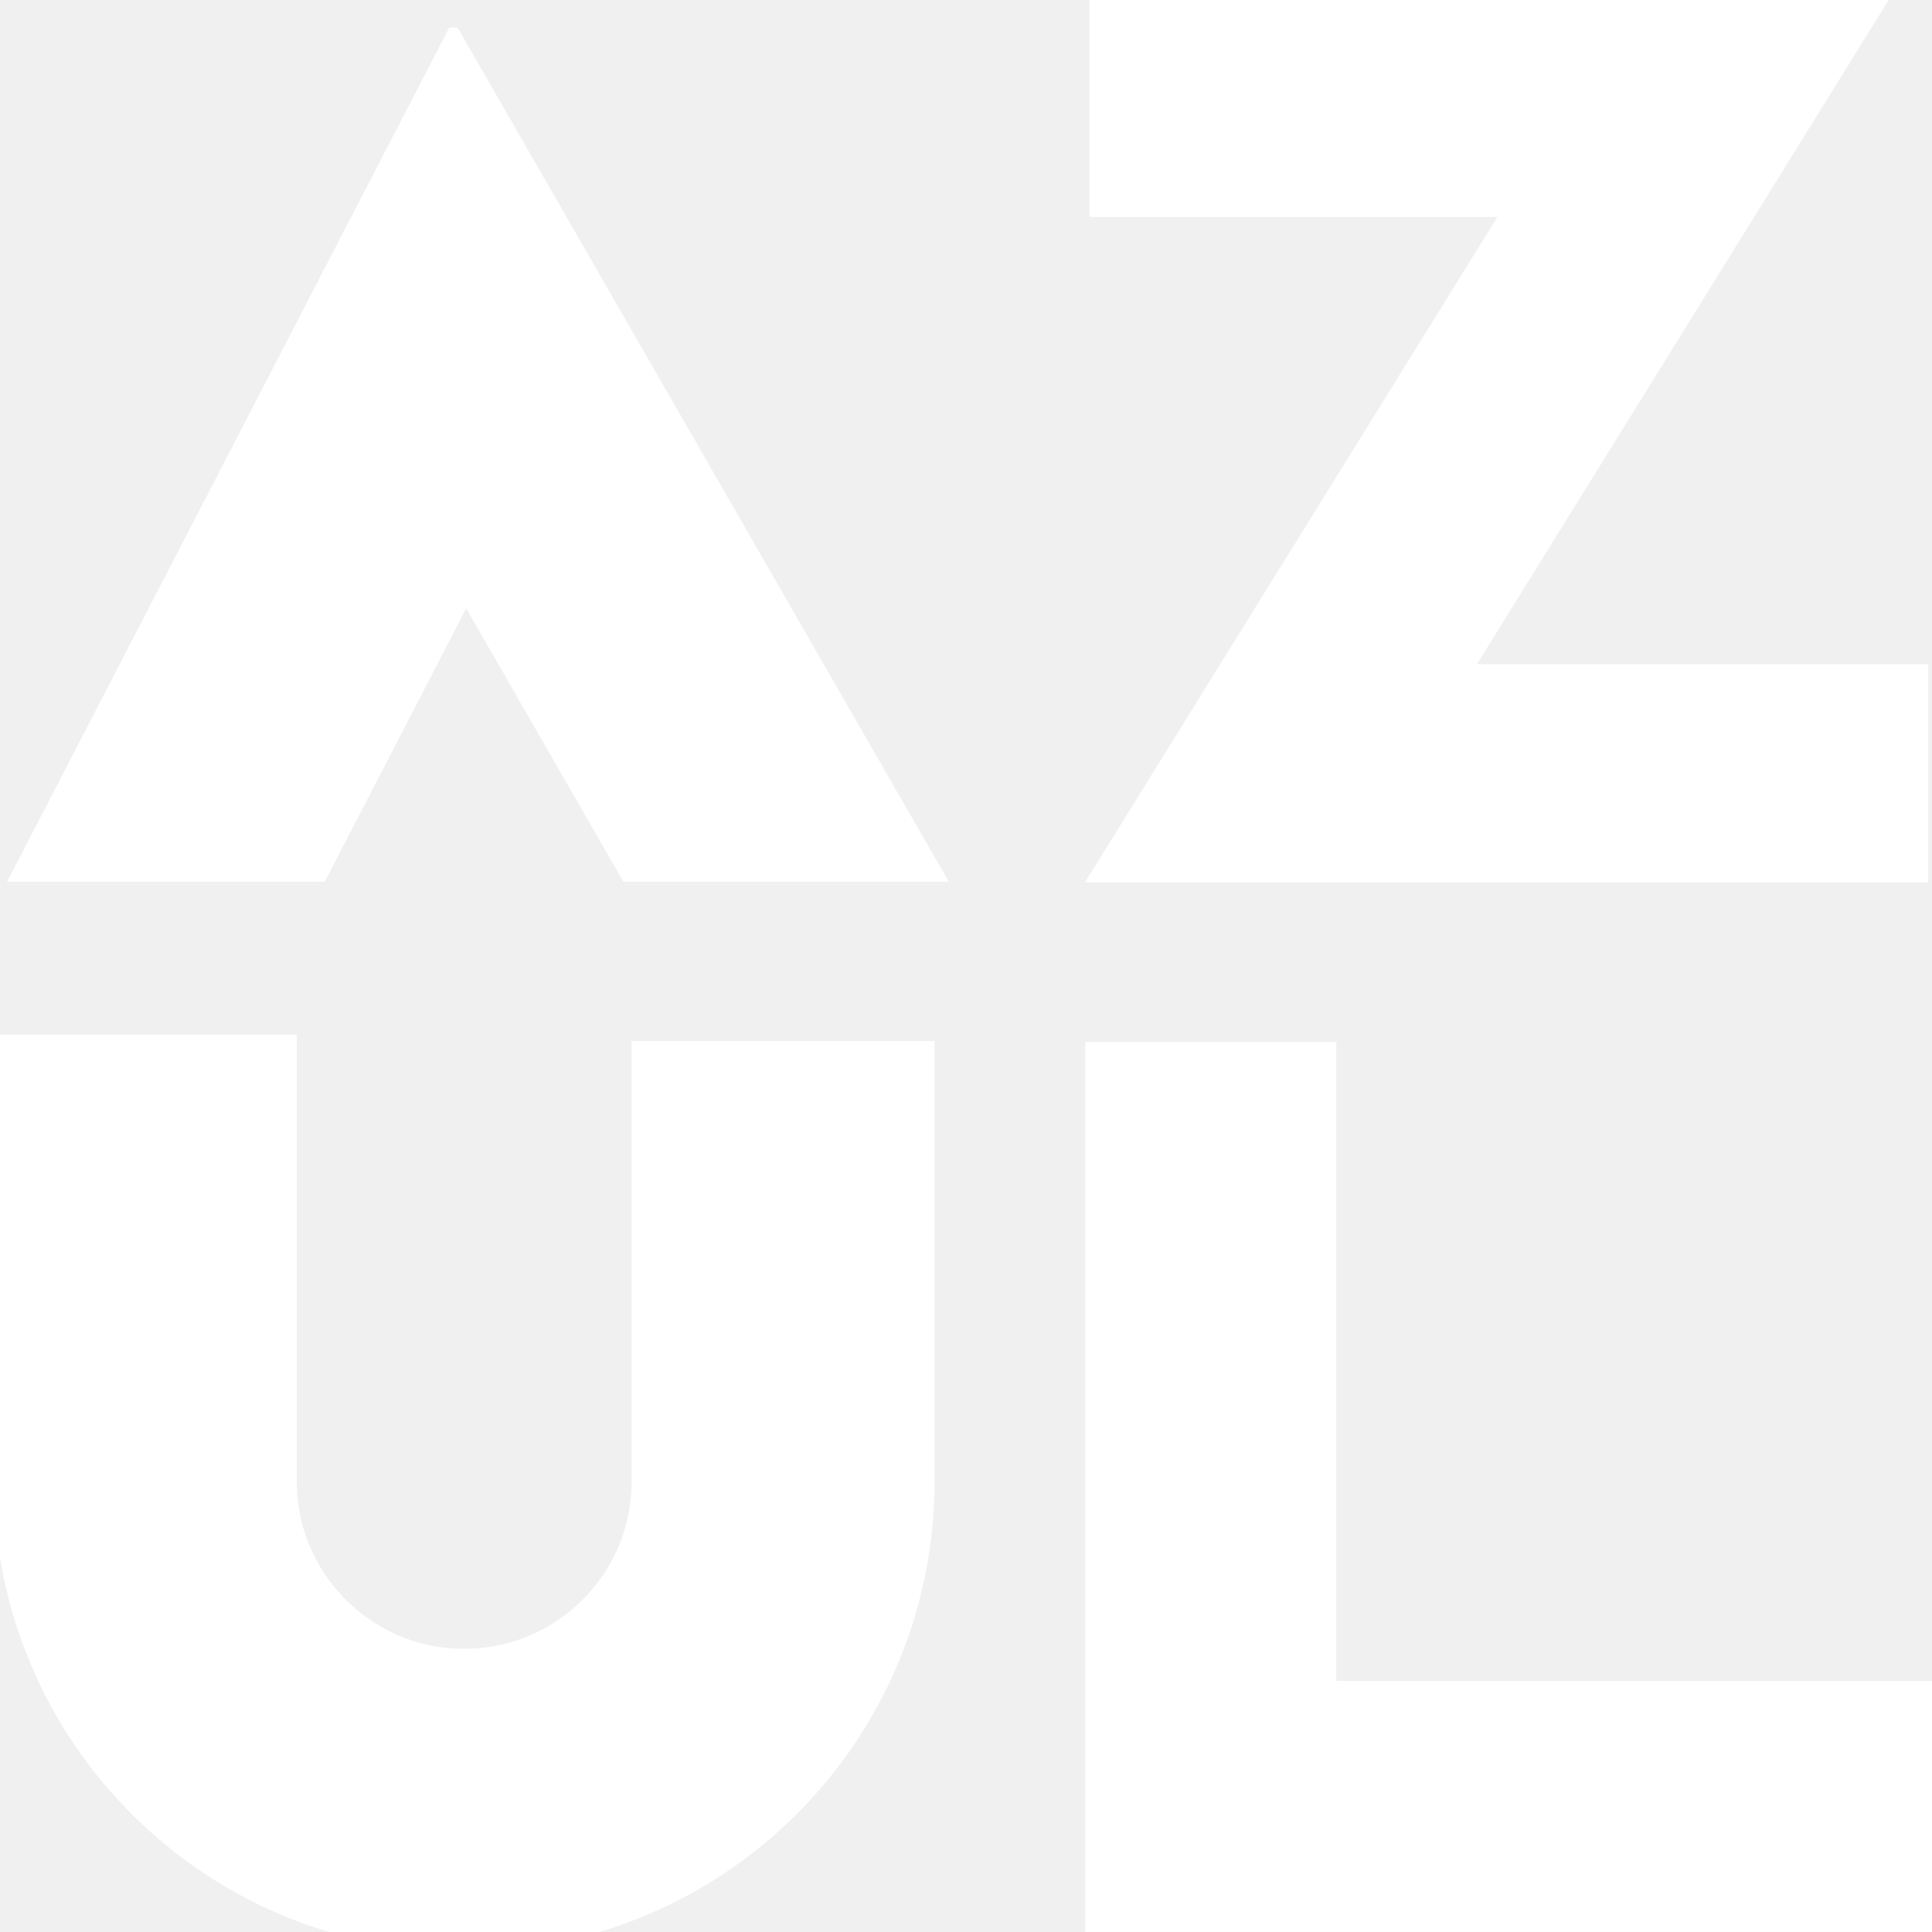
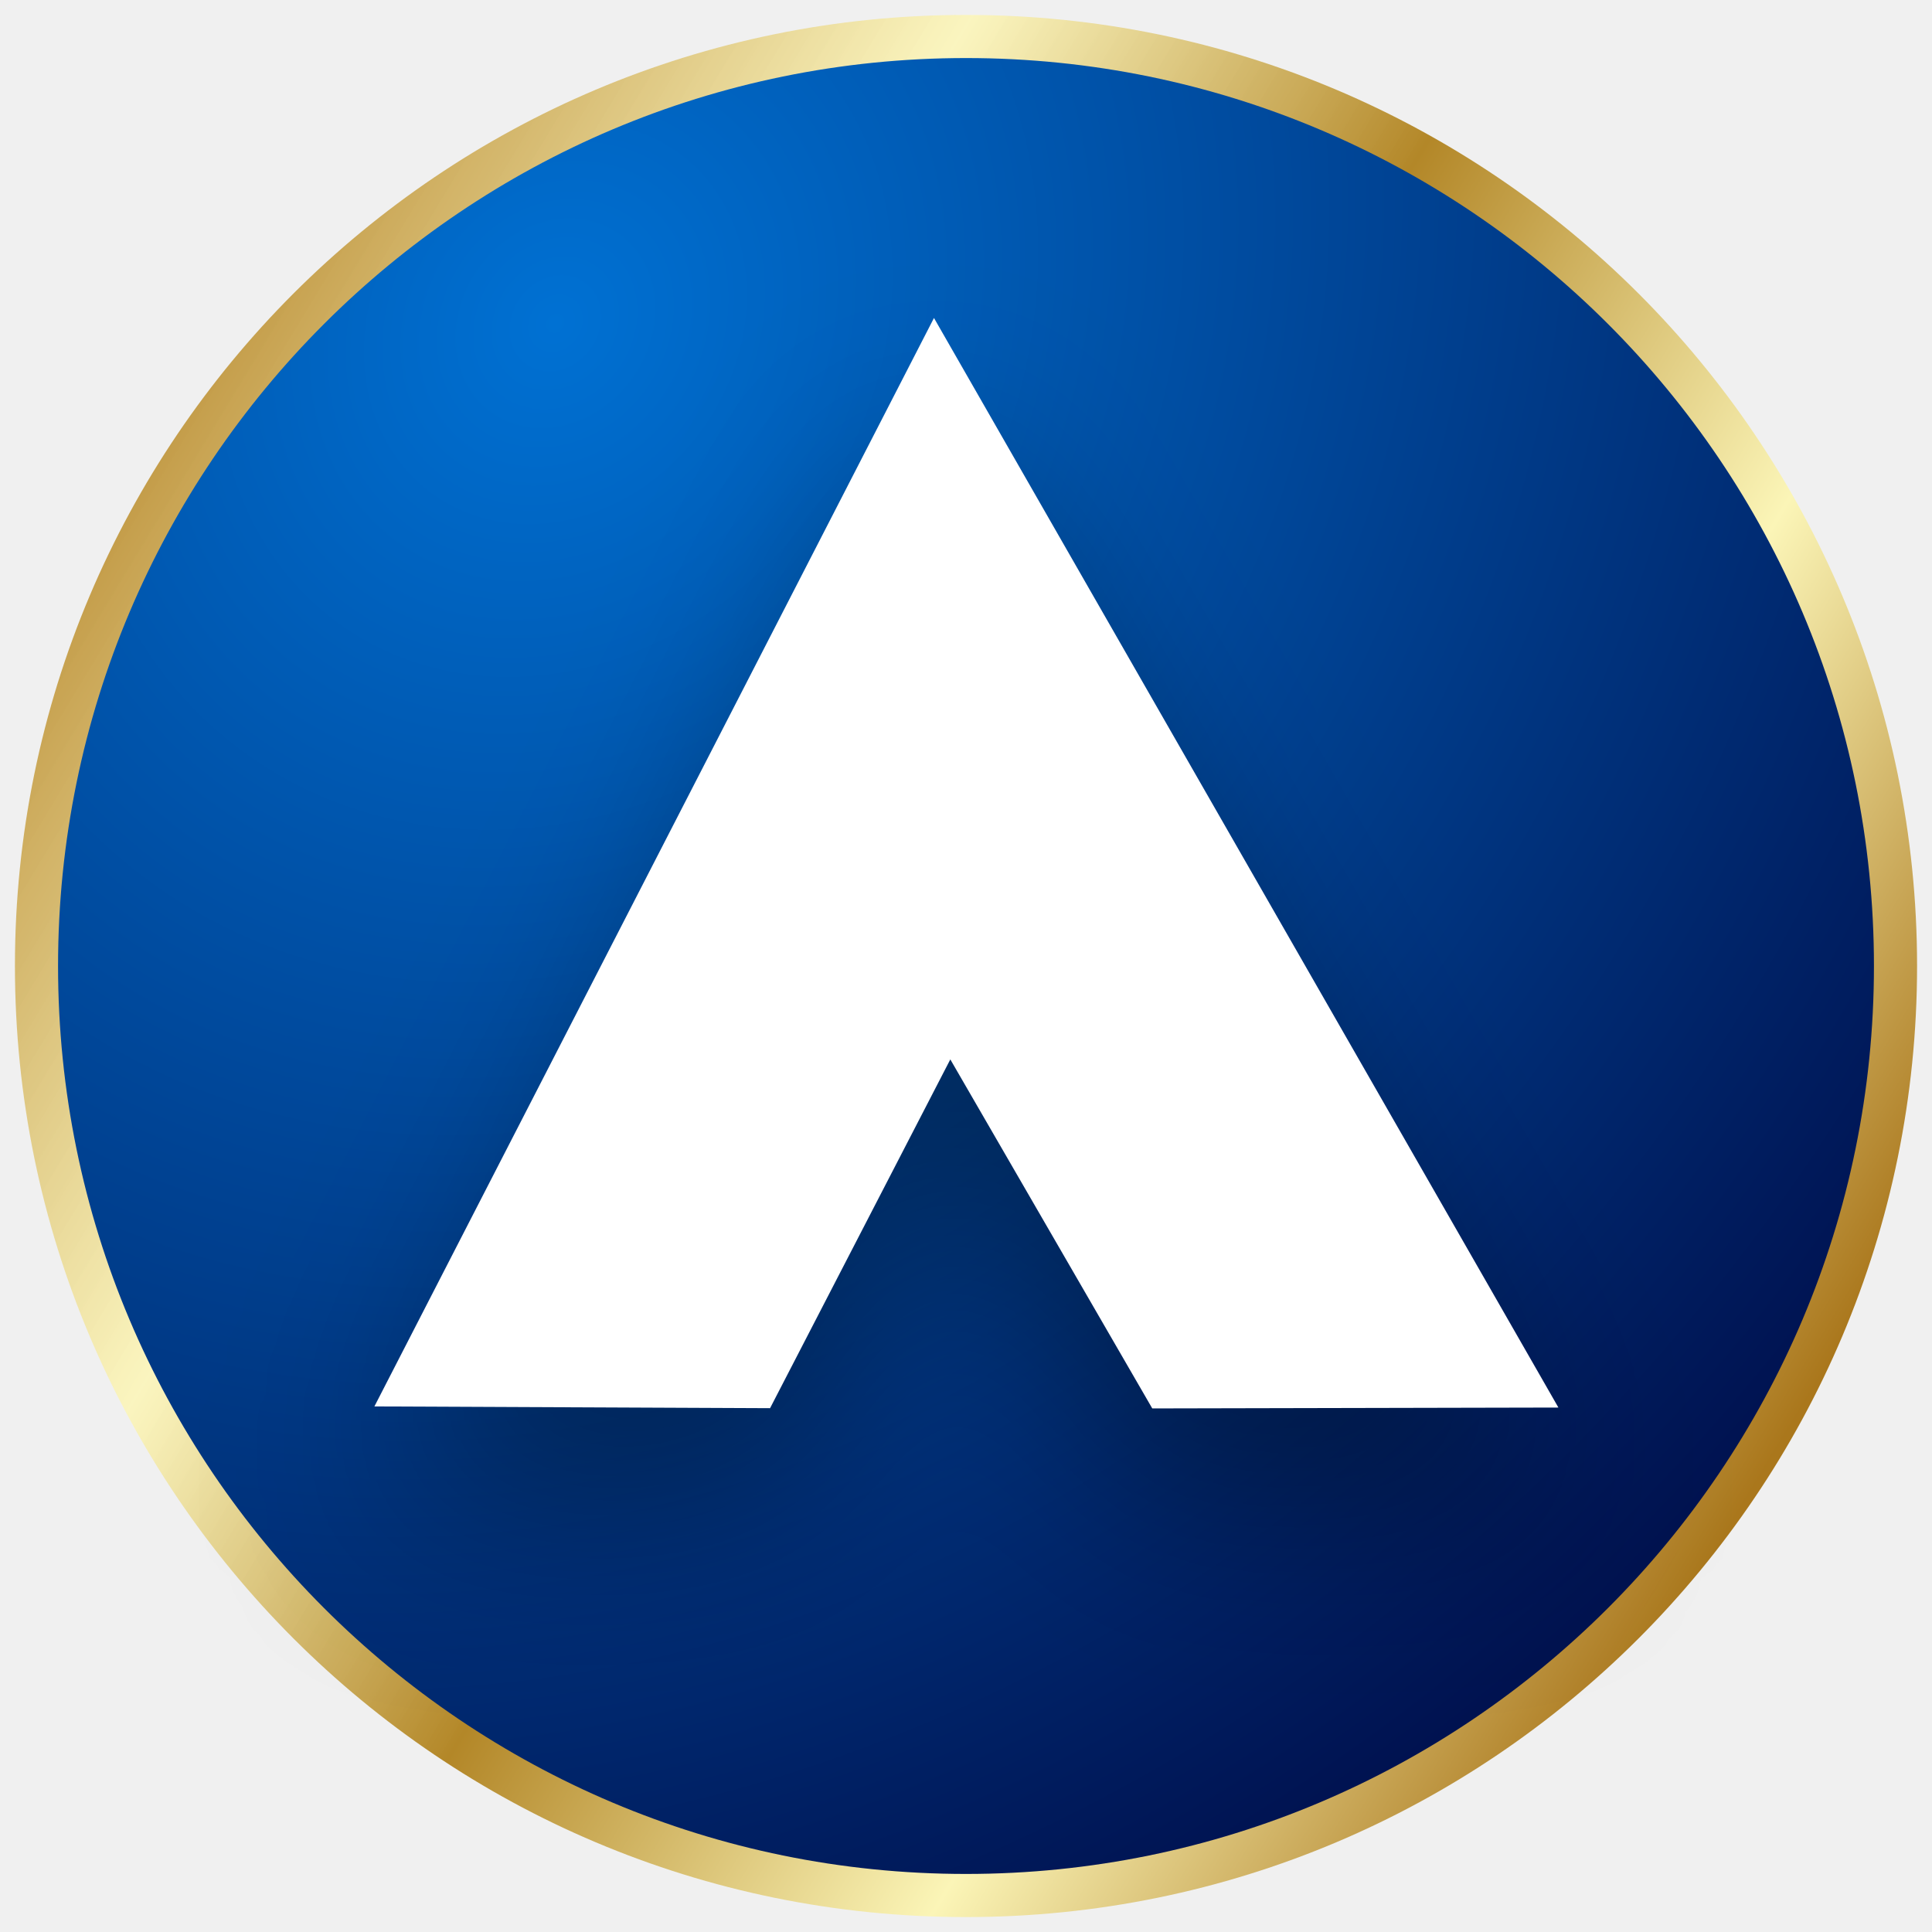
<svg xmlns="http://www.w3.org/2000/svg" width="100" height="100" version="1.1" viewBox="0 0 26.458 26.458">
  <defs>
-     <clipPath id="a_clip">
-       <rect x="-103.9" y="110.66" width="10.146" height="8.631" rx="0" ry="0" />
-     </clipPath>
+     <radialGradient id="a" cx="7.085" cy="6.199" r="10.268" gradientTransform="matrix(1.9882 1.4077 -1.6338 2.3076 3.6338 -19.845)" gradientUnits="userSpaceOnUse">
+       <stop stop-color="#0071d3" offset="0" />
+       <stop stop-color="#000741" offset="1" />
+     </radialGradient>
+     <linearGradient id="b" x1="3.858" x2="21.816" y1="7.96" y2="18.835" gradientTransform="matrix(1.2604 0 0 1.2604 -3.4443 -3.4443)" gradientUnits="userSpaceOnUse">
+       <stop stop-color="#bf953f" offset="0" />
+       <stop stop-color="#fcf6ba" stop-opacity=".897" offset=".26" />
+       <stop stop-color="#b38728" offset=".495" />
+       <stop stop-color="#fbf5b7" offset=".751" />
+       <stop stop-color="#aa771c" offset="1" />
+     </linearGradient>
+     <filter id="c" x="-.196" y="-.213" width="1.392" height="1.425" color-interpolation-filters="sRGB">
+       <feGaussianBlur stdDeviation="1.05" />
+     </filter>
  </defs>
-   <g transform="translate(0 -270.54)" fill="none" stroke="white">
-     <path d="m1.99 284.71v6.117c0 2.412 1.955 4.367 4.367 4.367s4.367-1.955 4.367-4.367v-6.031" stroke-width="4.149" style="paint-order:markers stroke fill" />
-     <path transform="matrix(1.3553 0 0 1.3553 140.71 120.94)" d="m-95.471 120-3.706-6.444-3.286 6.348" clip-path="url(#a_clip)" stroke-linecap="square" stroke-width="2.85" />
-     <path d="m26.407 281.13h-8.865l5.649-9.113h-8.273" stroke-width="2.988" />
-     <path d="m16.581 284.81v10.468h10.224" stroke-width="3.438" />
+   <circle cx="13.229" cy="13.229" r="12.434" fill="url(#a)" stroke="url(#b)" stroke-linecap="square" stroke-linejoin="bevel" stroke-width="1.181" style="paint-order:markers stroke fill" />
+   <g transform="matrix(1.2604 0 0 1.2604 -3.5158 -343.09)" fill-opacity=".333" filter="url(#c)">
+     <path transform="matrix(1.3553,0,0,1.3553,147.44,126.88)" d="m-99.242 110.58-4.486 8.726 3.172 0.014 1.445-2.796 1.619 2.798 3.256-0.007z" color="#000000" color-rendering="auto" dominant-baseline="auto" fill-opacity=".333" image-rendering="auto" shape-rendering="auto" solid-color="#000000" style="font-feature-settings:normal;font-variant-alternates:normal;font-variant-caps:normal;font-variant-ligatures:normal;font-variant-numeric:normal;font-variant-position:normal;isolation:auto;mix-blend-mode:normal;shape-padding:0;text-decoration-color:#000000;text-decoration-line:none;text-decoration-style:solid;text-indent:0;text-orientation:mixed;text-transform:none;white-space:normal" />
+   </g>
+   <g transform="matrix(1.2604 0 0 1.2604 -3.5158 -344.46)" fill="none" stroke="#fff">
+     <path transform="matrix(1.3553,0,0,1.3553,147.44,126.88)" d="m-99.242 110.58-4.486 8.726 3.172 0.014 1.445-2.796 1.619 2.798 3.256-0.007z" color="#000000" color-rendering="auto" dominant-baseline="auto" fill="#fff" image-rendering="auto" shape-rendering="auto" solid-color="#000000" stroke="none" style="font-feature-settings:normal;font-variant-alternates:normal;font-variant-caps:normal;font-variant-ligatures:normal;font-variant-numeric:normal;font-variant-position:normal;isolation:auto;mix-blend-mode:normal;shape-padding:0;text-decoration-color:#000000;text-decoration-line:none;text-decoration-style:solid;text-indent:0;text-orientation:mixed;text-transform:none;white-space:normal" />
  </g>
</svg>
